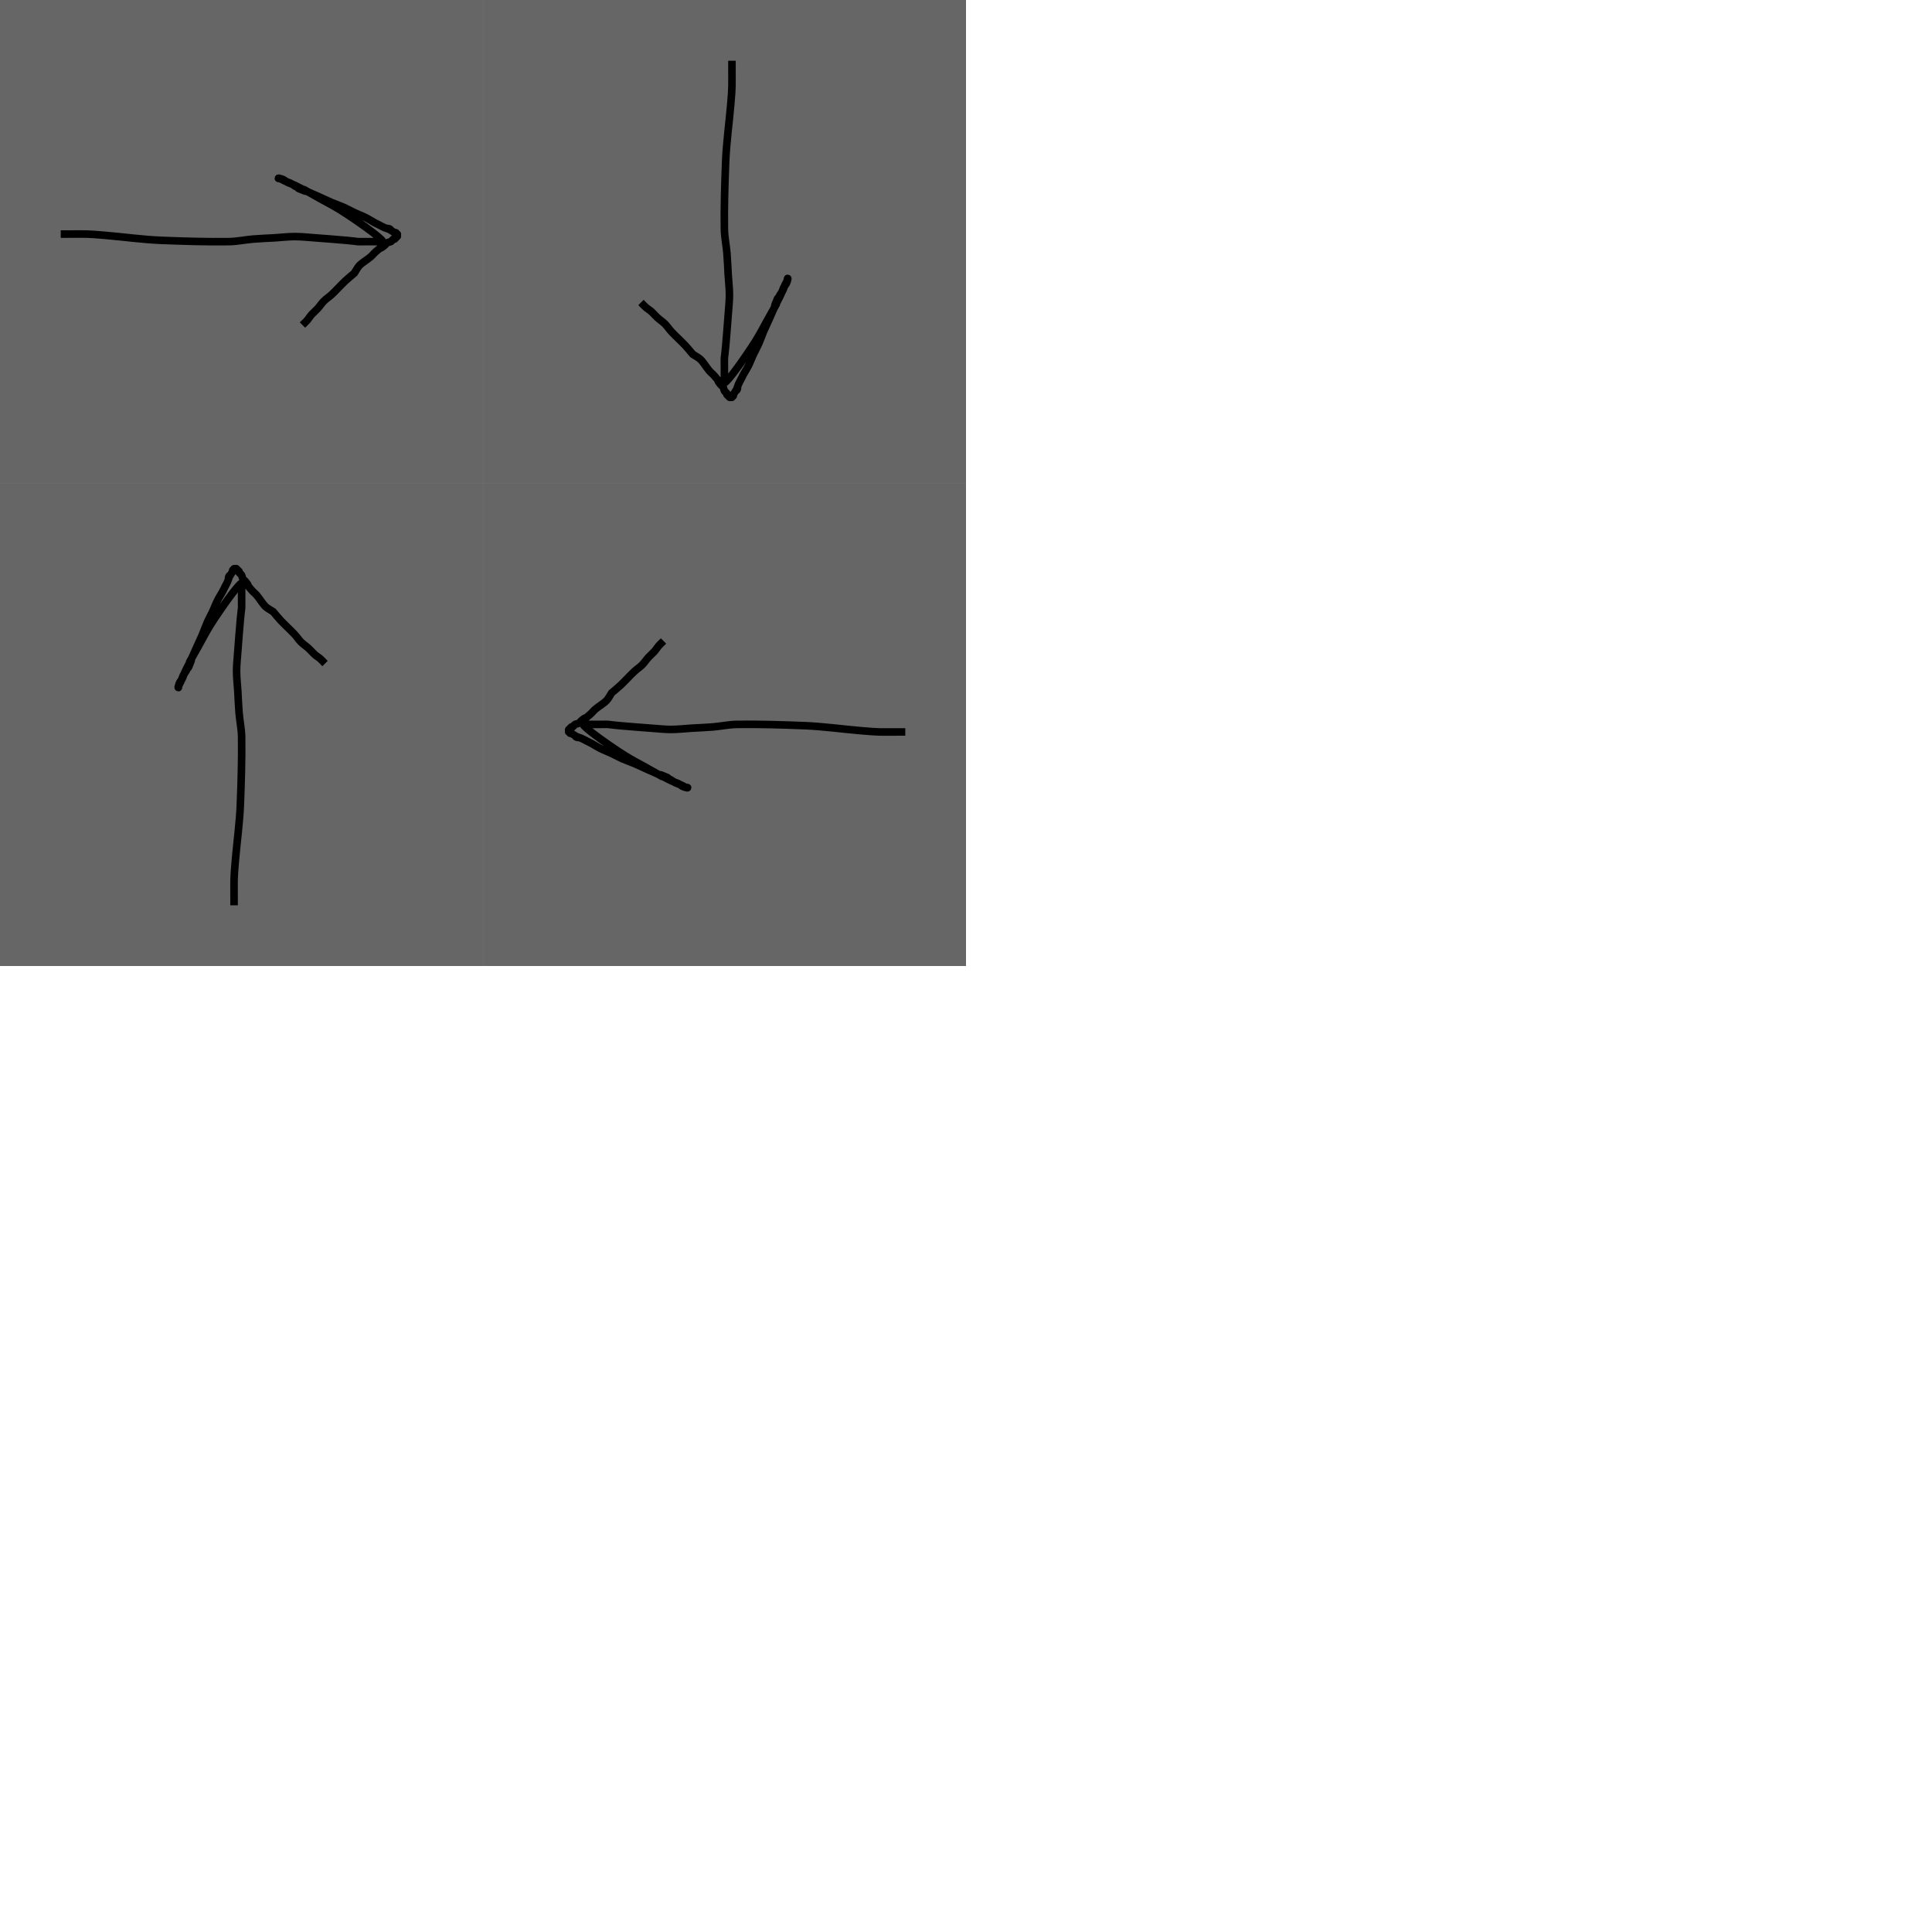
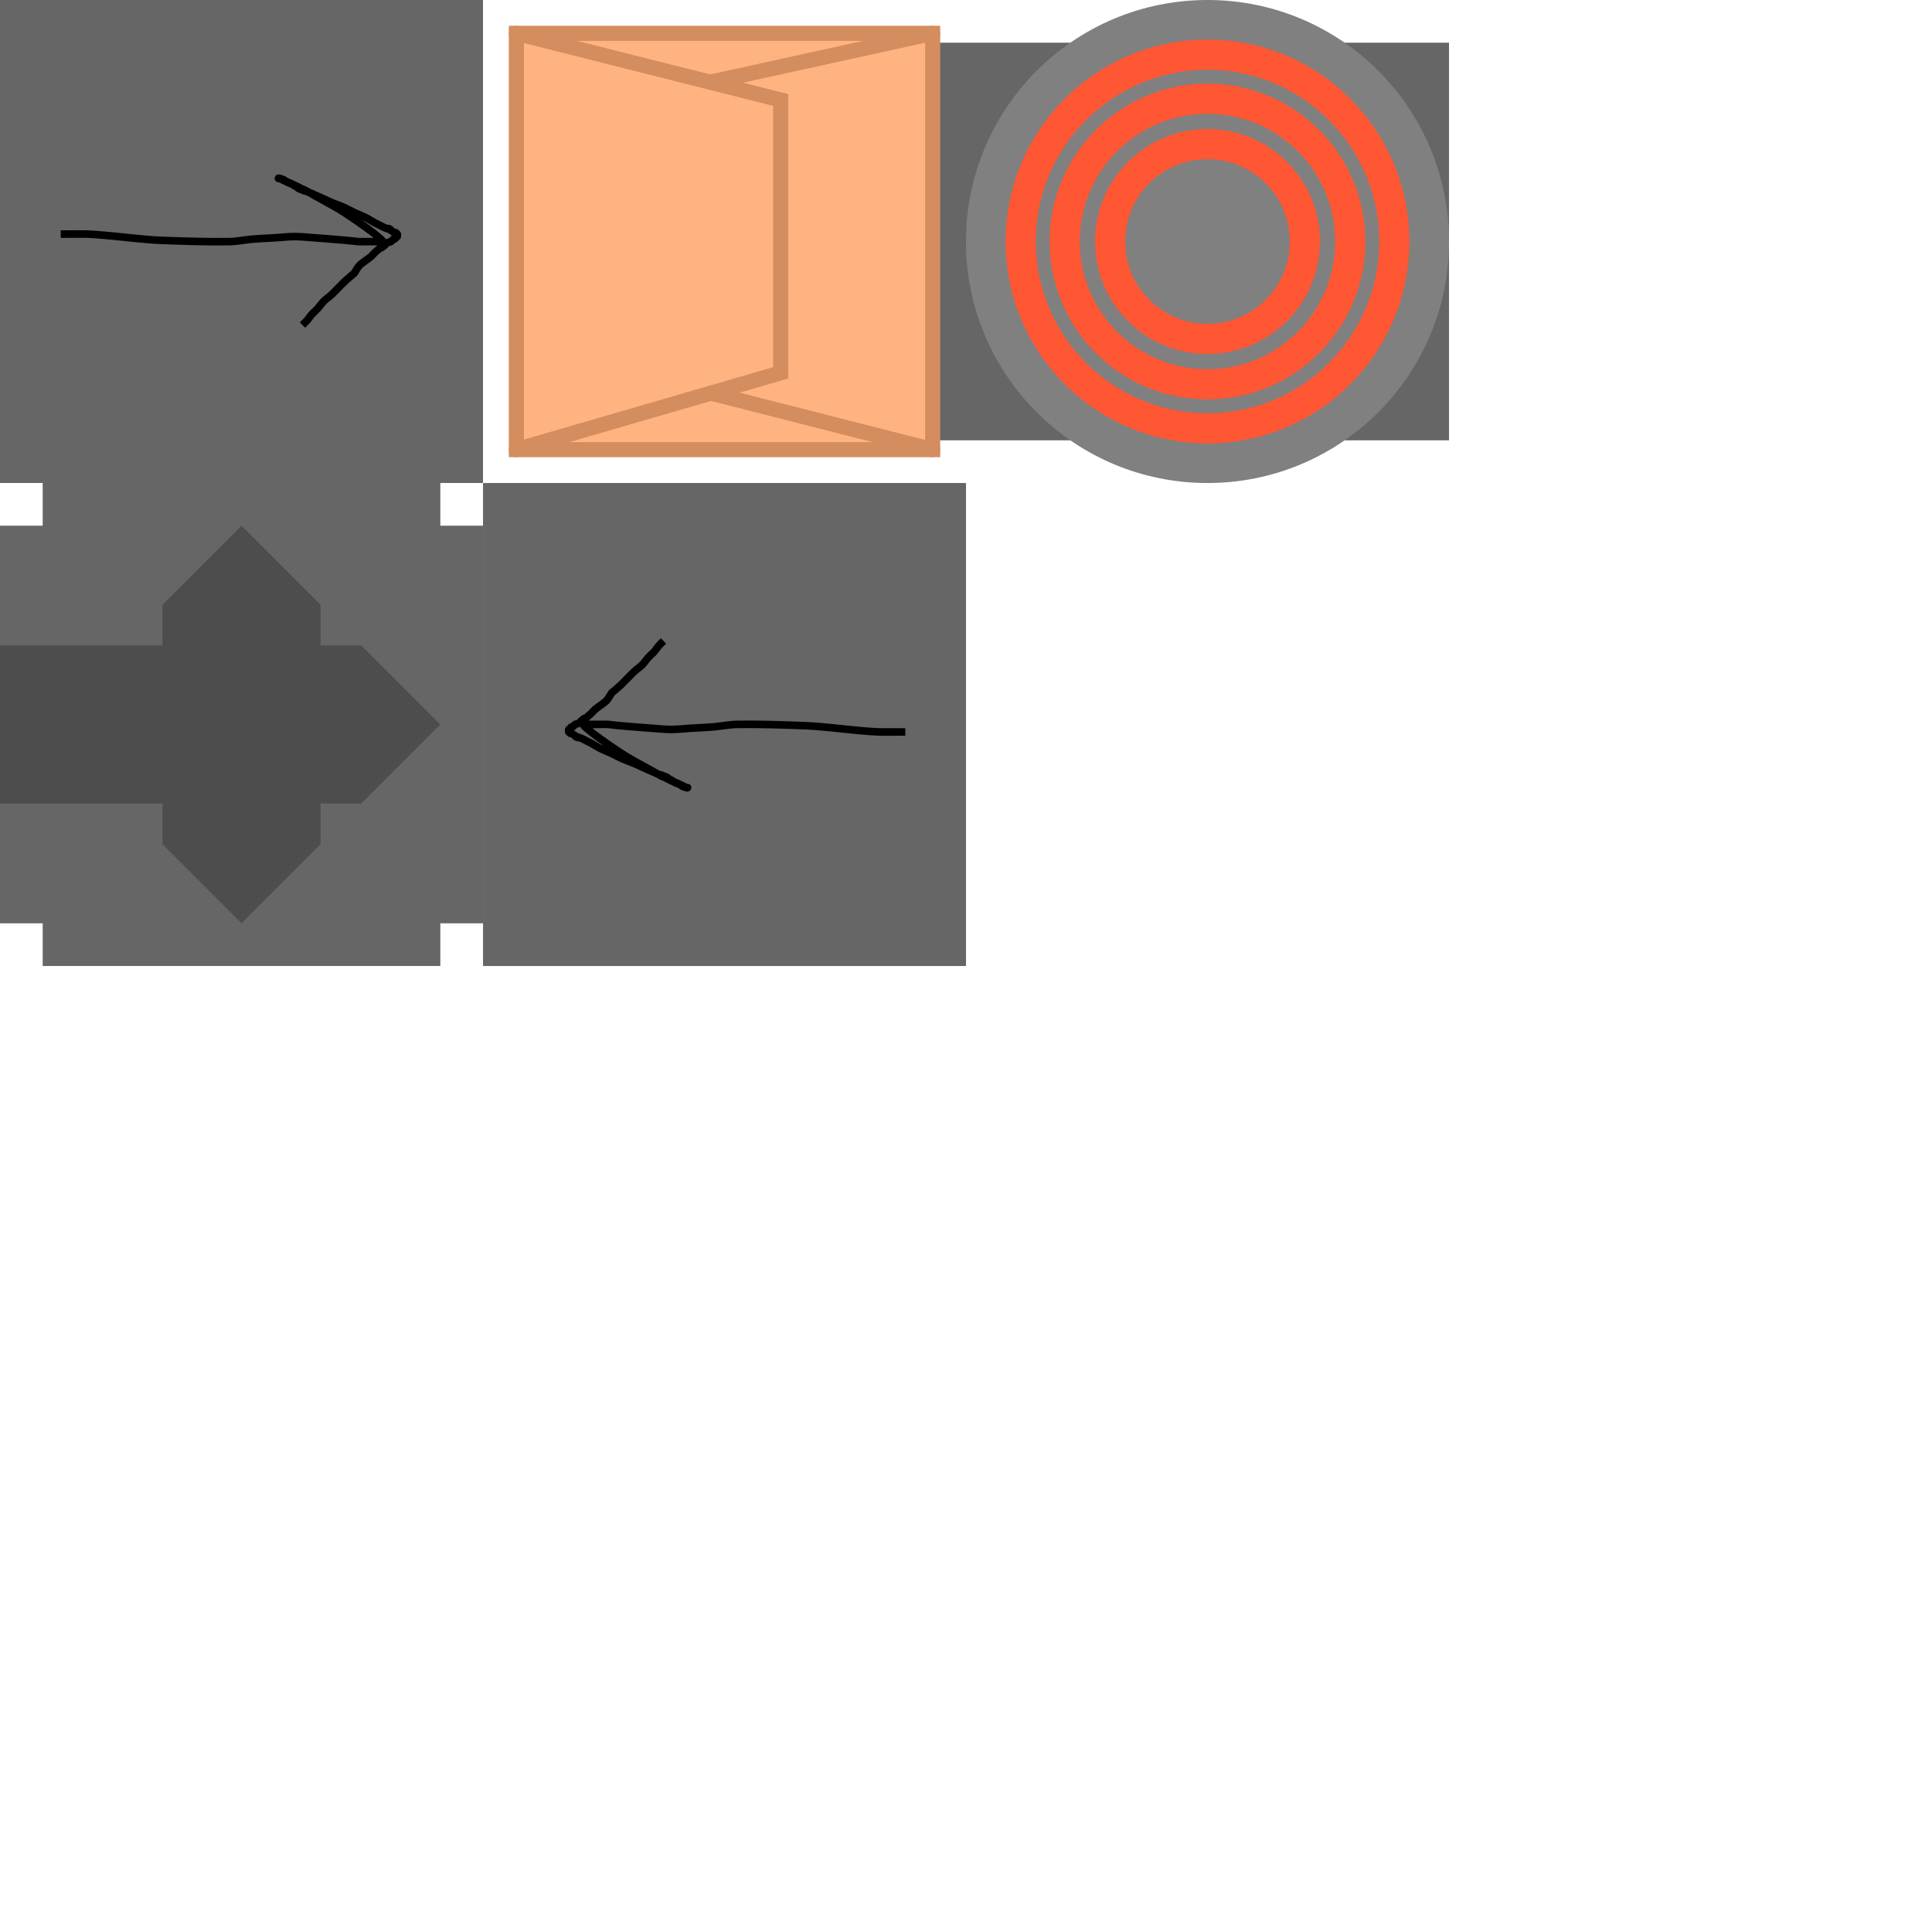
<svg xmlns="http://www.w3.org/2000/svg" width="256" height="256" viewBox="0 0 67.733 67.733" version="1.1" id="svg630">
-   <defs id="defs627" />
+   <defs id="defs627">
+     </defs>
  <g id="layer1">
+     <rect style="fill:#666666;fill-rule:evenodd;stroke-width:1.058;stroke-linejoin:round;stop-color:#000000" id="rect7711" width="8.467" height="13.94" x="25.4" y="1.497" rx="0" />
    <rect style="fill:#666666;fill-rule:evenodd;stroke-width:1.058;stroke-linejoin:round;stop-color:#000000" id="rect805" width="16.933" height="16.933" x="0" y="0" rx="0" />
    <path style="fill:none;fill-rule:evenodd;stroke:#000000;stroke-width:0.265px;stroke-linecap:butt;stroke-linejoin:miter;stroke-opacity:1" d="m 2.129,8.206 c 0.089,0 0.177,0 0.266,0 0.663,0 0.608,-0.014 1.286,0.044 0.646,0.055 1.352,0.153 1.996,0.177 0.783,0.03 1.567,0.055 2.351,0.044 0.282,-0.004 0.561,-0.065 0.843,-0.089 0.251,-0.021 0.503,-0.029 0.754,-0.044 0.237,-0.014 0.473,-0.044 0.71,-0.044 0.237,0 0.473,0.028 0.71,0.044 0.17,0.012 0.924,0.071 1.109,0.089 0.586,0.056 0.201,0.044 0.71,0.044 0.133,0 0.266,0 0.399,0 0.03,0 0.059,0 0.089,0 0.015,0 0.034,0.01 0.044,0 0.01,-0.01 0.01,-0.034 0,-0.044 C 13.299,8.331 13.192,8.245 13.085,8.161 12.802,7.941 12.207,7.532 11.931,7.363 11.7,7.221 11.459,7.096 11.222,6.964 c -1.181,-0.656 -0.004,-0.033 -0.754,-0.355 -0.019,-0.008 -0.027,-0.033 -0.044,-0.044 -0.028,-0.018 -0.06,-0.027 -0.089,-0.044 -0.046,-0.027 -0.085,-0.065 -0.133,-0.089 -0.071,-0.036 -0.149,-0.056 -0.222,-0.089 -0.06,-0.027 -0.116,-0.064 -0.177,-0.089 -0.014,-0.005 -0.044,-0.015 -0.044,0 0,0.015 0.03,-0.004 0.044,0 0.045,0.011 0.091,0.023 0.133,0.044 0.048,0.024 0.085,0.065 0.133,0.089 0.071,0.036 0.149,0.056 0.222,0.089 0.151,0.067 0.294,0.152 0.444,0.222 0.132,0.062 0.266,0.118 0.399,0.177 0.163,0.074 0.325,0.148 0.488,0.222 0.148,0.059 0.298,0.113 0.444,0.177 0.121,0.054 0.235,0.121 0.355,0.177 0.132,0.062 0.269,0.112 0.399,0.177 0.107,0.053 0.206,0.12 0.31,0.177 0.058,0.032 0.118,0.059 0.177,0.089 0.059,0.03 0.116,0.065 0.177,0.089 0.512,0.192 -0.19,-0.149 0.355,0.177 0.013,0.008 0.034,-0.01 0.044,0 0.01,0.01 -0.01,0.034 0,0.044 0.01,0.01 0.034,-0.01 0.044,0 0.01,0.01 0,0.03 0,0.044 0,0.015 0.01,0.034 0,0.044 -0.01,0.01 -0.034,-0.01 -0.044,0 -0.01,0.01 0.01,0.034 0,0.044 -0.01,0.01 -0.034,-0.01 -0.044,0 -0.01,0.01 0.01,0.034 0,0.044 -0.01,0.01 -0.031,-0.007 -0.044,0 -0.037,0.019 -0.051,0.07 -0.089,0.089 -0.042,0.021 -0.093,0.02 -0.133,0.044 -0.036,0.022 -0.056,0.063 -0.089,0.089 -0.276,0.221 0.022,-0.07 -0.31,0.222 -0.063,0.055 -0.114,0.122 -0.177,0.177 -0.1,0.087 -0.316,0.218 -0.399,0.31 -0.071,0.079 -0.118,0.177 -0.177,0.266 -0.103,0.089 -0.211,0.173 -0.31,0.266 -0.167,0.158 -0.32,0.33 -0.488,0.488 -0.084,0.079 -0.184,0.14 -0.266,0.222 -0.082,0.082 -0.144,0.181 -0.222,0.266 -0.07,0.077 -0.152,0.144 -0.222,0.222 -0.049,0.055 -0.085,0.121 -0.133,0.177 -0.054,0.064 -0.118,0.118 -0.177,0.177" id="path880" />
-     <rect style="fill:#666666;fill-rule:evenodd;stroke-width:1.058;stroke-linejoin:round;stop-color:#000000" id="rect892" width="16.933" height="16.933" x="-3.5527137e-15" y="-33.867" rx="0" transform="rotate(90)" />
-     <path style="fill:none;fill-rule:evenodd;stroke:#000000;stroke-width:0.265px;stroke-linecap:butt;stroke-linejoin:miter;stroke-opacity:1" d="m 25.661,2.129 c 0,0.089 0,0.177 0,0.266 0,0.663 0.014,0.608 -0.044,1.286 -0.055,0.646 -0.153,1.352 -0.177,1.996 -0.03,0.783 -0.055,1.567 -0.044,2.351 0.004,0.282 0.065,0.561 0.089,0.843 0.021,0.251 0.029,0.503 0.044,0.754 0.014,0.237 0.044,0.473 0.044,0.71 0,0.237 -0.028,0.473 -0.044,0.71 -0.012,0.17 -0.071,0.924 -0.089,1.109 -0.056,0.586 -0.044,0.201 -0.044,0.71 0,0.133 0,0.266 0,0.399 0,0.03 0,0.059 0,0.089 0,0.015 -0.01,0.034 0,0.044 0.01,0.01 0.034,0.01 0.044,0 0.096,-0.096 0.182,-0.203 0.266,-0.31 0.22,-0.283 0.63,-0.878 0.798,-1.153 0.142,-0.231 0.267,-0.472 0.399,-0.71 0.656,-1.181 0.033,-0.004 0.355,-0.754 0.008,-0.019 0.033,-0.027 0.044,-0.044 0.018,-0.028 0.027,-0.06 0.044,-0.089 0.027,-0.046 0.065,-0.085 0.089,-0.133 0.036,-0.071 0.056,-0.149 0.089,-0.222 0.027,-0.06 0.064,-0.116 0.089,-0.177 0.005,-0.014 0.015,-0.044 0,-0.044 -0.015,0 0.004,0.03 0,0.044 -0.011,0.045 -0.023,0.091 -0.044,0.133 -0.024,0.048 -0.065,0.085 -0.089,0.133 -0.036,0.071 -0.056,0.149 -0.089,0.222 -0.067,0.151 -0.152,0.294 -0.222,0.444 -0.062,0.132 -0.118,0.266 -0.177,0.399 -0.074,0.163 -0.148,0.325 -0.222,0.488 -0.059,0.148 -0.113,0.298 -0.177,0.444 -0.054,0.121 -0.121,0.235 -0.177,0.355 -0.062,0.132 -0.112,0.269 -0.177,0.399 -0.053,0.107 -0.12,0.206 -0.177,0.31 -0.032,0.058 -0.059,0.118 -0.089,0.177 -0.03,0.059 -0.065,0.116 -0.089,0.177 -0.192,0.512 0.149,-0.19 -0.177,0.355 -0.008,0.013 0.01,0.034 0,0.044 -0.01,0.01 -0.034,-0.01 -0.044,0 -0.01,0.01 0.01,0.034 0,0.044 -0.01,0.01 -0.03,0 -0.044,0 -0.015,0 -0.034,0.01 -0.044,0 -0.01,-0.01 0.01,-0.034 0,-0.044 -0.01,-0.01 -0.034,0.01 -0.044,0 -0.01,-0.01 0.01,-0.034 0,-0.044 -0.01,-0.01 -0.034,0.01 -0.044,0 -0.01,-0.01 0.007,-0.031 0,-0.044 -0.019,-0.037 -0.07,-0.051 -0.089,-0.089 -0.021,-0.042 -0.02,-0.093 -0.044,-0.133 -0.022,-0.036 -0.063,-0.056 -0.089,-0.089 -0.221,-0.276 0.07,0.022 -0.222,-0.31 -0.055,-0.063 -0.122,-0.114 -0.177,-0.177 -0.087,-0.1 -0.218,-0.316 -0.31,-0.399 -0.079,-0.071 -0.177,-0.118 -0.266,-0.177 -0.089,-0.103 -0.173,-0.211 -0.266,-0.31 -0.158,-0.167 -0.33,-0.32 -0.488,-0.488 -0.079,-0.084 -0.14,-0.184 -0.222,-0.266 -0.082,-0.082 -0.181,-0.144 -0.266,-0.222 -0.077,-0.07 -0.144,-0.152 -0.222,-0.222 -0.055,-0.049 -0.121,-0.085 -0.177,-0.133 -0.064,-0.054 -0.118,-0.118 -0.177,-0.177" id="path894" />
    <rect style="fill:#666666;fill-rule:evenodd;stroke-width:1.058;stroke-linejoin:round;stop-color:#000000" id="rect896" width="16.933" height="16.933" x="-33.867" y="-33.867" rx="0" transform="scale(-1)" />
    <path style="fill:none;fill-rule:evenodd;stroke:#000000;stroke-width:0.265px;stroke-linecap:butt;stroke-linejoin:miter;stroke-opacity:1" d="m 31.738,25.661 c -0.089,0 -0.177,0 -0.266,0 -0.663,0 -0.608,0.014 -1.286,-0.044 -0.646,-0.055 -1.352,-0.153 -1.996,-0.177 -0.783,-0.03 -1.567,-0.055 -2.351,-0.044 -0.282,0.004 -0.561,0.065 -0.843,0.089 -0.251,0.021 -0.503,0.029 -0.754,0.044 -0.237,0.014 -0.473,0.044 -0.71,0.044 -0.237,0 -0.473,-0.028 -0.71,-0.044 -0.17,-0.012 -0.924,-0.071 -1.109,-0.089 -0.586,-0.056 -0.201,-0.044 -0.71,-0.044 -0.133,0 -0.266,0 -0.399,0 -0.03,0 -0.059,0 -0.089,0 -0.015,0 -0.034,-0.01 -0.044,0 -0.01,0.01 -0.01,0.034 0,0.044 0.096,0.096 0.203,0.182 0.31,0.266 0.283,0.22 0.878,0.63 1.153,0.798 0.231,0.142 0.472,0.267 0.71,0.399 1.181,0.656 0.004,0.033 0.754,0.355 0.019,0.008 0.027,0.033 0.044,0.044 0.028,0.018 0.06,0.027 0.089,0.044 0.046,0.027 0.085,0.065 0.133,0.089 0.071,0.036 0.149,0.056 0.222,0.089 0.06,0.027 0.116,0.064 0.177,0.089 0.014,0.005 0.044,0.015 0.044,0 0,-0.015 -0.03,0.004 -0.044,0 -0.045,-0.011 -0.091,-0.023 -0.133,-0.044 -0.048,-0.024 -0.085,-0.065 -0.133,-0.089 -0.071,-0.036 -0.149,-0.056 -0.222,-0.089 -0.151,-0.067 -0.294,-0.152 -0.444,-0.222 -0.132,-0.062 -0.266,-0.118 -0.399,-0.177 -0.163,-0.074 -0.325,-0.148 -0.488,-0.222 -0.148,-0.059 -0.298,-0.113 -0.444,-0.177 -0.121,-0.054 -0.235,-0.121 -0.355,-0.177 -0.132,-0.062 -0.269,-0.112 -0.399,-0.177 -0.107,-0.053 -0.206,-0.12 -0.31,-0.177 -0.058,-0.032 -0.118,-0.059 -0.177,-0.089 -0.059,-0.03 -0.116,-0.065 -0.177,-0.089 -0.512,-0.192 0.19,0.149 -0.355,-0.177 -0.013,-0.008 -0.034,0.01 -0.044,0 -0.01,-0.01 0.01,-0.034 0,-0.044 -0.01,-0.01 -0.034,0.01 -0.044,0 -0.01,-0.01 0,-0.03 0,-0.044 0,-0.015 -0.01,-0.034 0,-0.044 0.01,-0.01 0.034,0.01 0.044,0 0.01,-0.01 -0.01,-0.034 0,-0.044 0.01,-0.01 0.034,0.01 0.044,0 0.01,-0.01 -0.01,-0.034 0,-0.044 0.01,-0.01 0.031,0.007 0.044,0 0.037,-0.019 0.051,-0.07 0.089,-0.089 0.042,-0.021 0.093,-0.02 0.133,-0.044 0.036,-0.022 0.056,-0.063 0.089,-0.089 0.276,-0.221 -0.022,0.07 0.31,-0.222 0.063,-0.055 0.114,-0.122 0.177,-0.177 0.1,-0.087 0.316,-0.218 0.399,-0.31 0.071,-0.079 0.118,-0.177 0.177,-0.266 0.103,-0.089 0.211,-0.173 0.31,-0.266 0.167,-0.158 0.32,-0.33 0.488,-0.488 0.084,-0.079 0.184,-0.14 0.266,-0.222 0.082,-0.082 0.144,-0.181 0.222,-0.266 0.07,-0.077 0.152,-0.144 0.222,-0.222 0.049,-0.055 0.085,-0.121 0.133,-0.177 0.054,-0.064 0.118,-0.118 0.177,-0.177" id="path898" />
-     <rect style="fill:#666666;fill-rule:evenodd;stroke-width:1.058;stroke-linejoin:round;stop-color:#000000" id="rect900" width="16.933" height="16.933" x="-33.867" y="0" rx="0" transform="rotate(-90)" />
-     <path style="fill:none;fill-rule:evenodd;stroke:#000000;stroke-width:0.265px;stroke-linecap:butt;stroke-linejoin:miter;stroke-opacity:1" d="m 8.206,31.738 c 0,-0.089 0,-0.177 0,-0.266 0,-0.663 -0.014,-0.608 0.044,-1.286 0.055,-0.646 0.153,-1.352 0.177,-1.996 0.03,-0.783 0.055,-1.567 0.044,-2.351 -0.004,-0.282 -0.065,-0.561 -0.089,-0.843 -0.021,-0.251 -0.029,-0.503 -0.044,-0.754 -0.014,-0.237 -0.044,-0.473 -0.044,-0.71 0,-0.237 0.028,-0.473 0.044,-0.71 0.012,-0.17 0.071,-0.924 0.089,-1.109 0.056,-0.586 0.044,-0.201 0.044,-0.71 0,-0.133 0,-0.266 0,-0.399 0,-0.03 0,-0.059 0,-0.089 0,-0.015 0.01,-0.034 0,-0.044 -0.01,-0.01 -0.034,-0.01 -0.044,0 -0.096,0.096 -0.182,0.203 -0.266,0.31 -0.22,0.283 -0.63,0.878 -0.798,1.153 -0.142,0.231 -0.267,0.472 -0.399,0.71 -0.656,1.181 -0.033,0.004 -0.355,0.754 -0.008,0.019 -0.033,0.027 -0.044,0.044 -0.018,0.028 -0.027,0.06 -0.044,0.089 -0.027,0.046 -0.065,0.085 -0.089,0.133 -0.036,0.071 -0.056,0.149 -0.089,0.222 -0.027,0.06 -0.064,0.116 -0.089,0.177 -0.005,0.014 -0.015,0.044 0,0.044 0.015,0 -0.004,-0.03 0,-0.044 0.011,-0.045 0.023,-0.091 0.044,-0.133 0.024,-0.048 0.065,-0.085 0.089,-0.133 0.036,-0.071 0.056,-0.149 0.089,-0.222 0.067,-0.151 0.152,-0.294 0.222,-0.444 0.062,-0.132 0.118,-0.266 0.177,-0.399 0.074,-0.163 0.148,-0.325 0.222,-0.488 0.059,-0.148 0.113,-0.298 0.177,-0.444 0.054,-0.121 0.121,-0.235 0.177,-0.355 0.062,-0.132 0.112,-0.269 0.177,-0.399 0.053,-0.107 0.12,-0.206 0.177,-0.31 0.032,-0.058 0.059,-0.118 0.089,-0.177 0.03,-0.059 0.065,-0.116 0.089,-0.177 0.192,-0.512 -0.149,0.19 0.177,-0.355 0.008,-0.013 -0.01,-0.034 0,-0.044 0.01,-0.01 0.034,0.01 0.044,0 0.01,-0.01 -0.01,-0.034 0,-0.044 0.01,-0.01 0.03,0 0.044,0 0.015,0 0.034,-0.01 0.044,0 0.01,0.01 -0.01,0.034 0,0.044 0.01,0.01 0.034,-0.01 0.044,0 0.01,0.01 -0.01,0.034 0,0.044 0.01,0.01 0.034,-0.01 0.044,0 0.01,0.01 -0.007,0.031 0,0.044 0.019,0.037 0.07,0.051 0.089,0.089 0.021,0.042 0.02,0.093 0.044,0.133 0.022,0.036 0.063,0.056 0.089,0.089 0.221,0.276 -0.07,-0.022 0.222,0.31 0.055,0.063 0.122,0.114 0.177,0.177 0.087,0.1 0.218,0.316 0.31,0.399 0.079,0.071 0.177,0.118 0.266,0.177 0.089,0.103 0.173,0.211 0.266,0.31 0.158,0.167 0.33,0.32 0.488,0.488 0.079,0.084 0.14,0.184 0.222,0.266 0.082,0.082 0.181,0.144 0.266,0.222 0.077,0.07 0.144,0.152 0.222,0.222 0.055,0.049 0.121,0.085 0.177,0.133 0.064,0.054 0.118,0.118 0.177,0.177" id="path902" />
+     <rect style="fill:#666666;fill-rule:evenodd;stroke-width:1.058;stroke-linejoin:round;stop-color:#000000" id="rect1317" width="16.933" height="13.94" x="33.867" y="1.497" rx="0" />
+     <circle style="fill:#808080;fill-rule:evenodd;stroke:none;stroke-width:1.058;stroke-linejoin:round;stop-color:#000000" id="path1475" cx="42.333" cy="8.467" r="8.467" />
+     <circle style="fill:none;fill-rule:evenodd;stroke:#ff5633;stroke-width:1.058;stroke-linejoin:round;stroke-opacity:1;stop-color:#000000" id="circle1531" cx="42.333" cy="8.467" r="6.549" />
+     <circle style="fill:none;fill-rule:evenodd;stroke:#ff5633;stroke-width:1.058;stroke-linejoin:round;stroke-opacity:1;stop-color:#000000" id="circle2087" cx="42.333" cy="8.467" r="5.006" />
+     <circle style="fill:none;fill-rule:evenodd;stroke:#ff5633;stroke-width:1.058;stroke-linejoin:round;stroke-opacity:1;stop-color:#000000" id="circle2815" cx="42.333" cy="8.467" r="3.415" />
+     <rect style="fill:#ffb380;fill-rule:evenodd;stroke:#d38d5f;stroke-width:0.529;stroke-linejoin:miter;stroke-opacity:1;stop-color:#000000;stroke-dasharray:none" id="rect7647" width="14.595" height="14.595" x="18.103" y="1.169" />
+     <path style="font-variation-settings:normal;opacity:1;fill:none;fill-opacity:1;fill-rule:evenodd;stroke:#d38d5f;stroke-width:0.529;stroke-linecap:round;stroke-linejoin:miter;stroke-miterlimit:4;stroke-dasharray:none;stroke-dashoffset:0;stroke-opacity:1;stop-color:#000000;stop-opacity:1" d="m 18.103,1.169 9.265,2.336 v 9.567 l -9.265,2.691" id="path7701" />
+     <path style="font-variation-settings:normal;opacity:1;fill:#c87137;fill-opacity:1;fill-rule:evenodd;stroke:#d38d5f;stroke-width:0.529;stroke-linecap:round;stroke-linejoin:miter;stroke-miterlimit:4;stroke-dasharray:none;stroke-dashoffset:0;stroke-opacity:1;stop-color:#000000;stop-opacity:1" d="m 32.697,15.764 -7.772,-1.982" id="path7707" />
+     <path style="font-variation-settings:normal;opacity:1;fill:#808080;fill-opacity:1;fill-rule:evenodd;stroke:#d38d5f;stroke-width:0.529;stroke-linecap:round;stroke-linejoin:miter;stroke-miterlimit:4;stroke-dasharray:none;stroke-dashoffset:0;stroke-opacity:1;stop-color:#000000;stop-opacity:1" d="M 32.697,1.169 24.893,2.882" id="path7709" />
+     <rect style="fill:#666666;fill-rule:evenodd;stroke-width:1.058;stroke-linejoin:round;stop-color:#000000" id="rect7787" width="16.933" height="13.94" x="0" y="18.43" rx="0" />
+     <rect style="fill:#666666;fill-rule:evenodd;stroke-width:1.058;stroke-linejoin:round;stop-color:#000000" id="rect7789" width="16.933" height="13.94" x="16.933" y="-15.437" rx="0" transform="rotate(90)" />
+     <path id="path7791" style="font-variation-settings:normal;opacity:1;vector-effect:none;fill:#4d4d4d;fill-opacity:1;fill-rule:evenodd;stroke:none;stroke-width:5;stroke-linecap:round;stroke-linejoin:miter;stroke-miterlimit:4;stroke-dasharray:none;stroke-dashoffset:0;stroke-opacity:1;-inkscape-stroke:none;stop-color:#000000;stop-opacity:1" d="M 8.467 18.43 L 5.697 21.2 L 5.697 22.63 L 0 22.63 L 0 25.401 L 0 28.17 L 5.697 28.17 L 5.697 29.599 L 8.467 32.369 L 11.237 29.6 L 11.237 28.17 L 12.667 28.17 L 15.437 25.401 L 12.667 22.63 L 11.237 22.63 L 11.237 21.2 L 8.467 18.43 z " />
  </g>
</svg>
